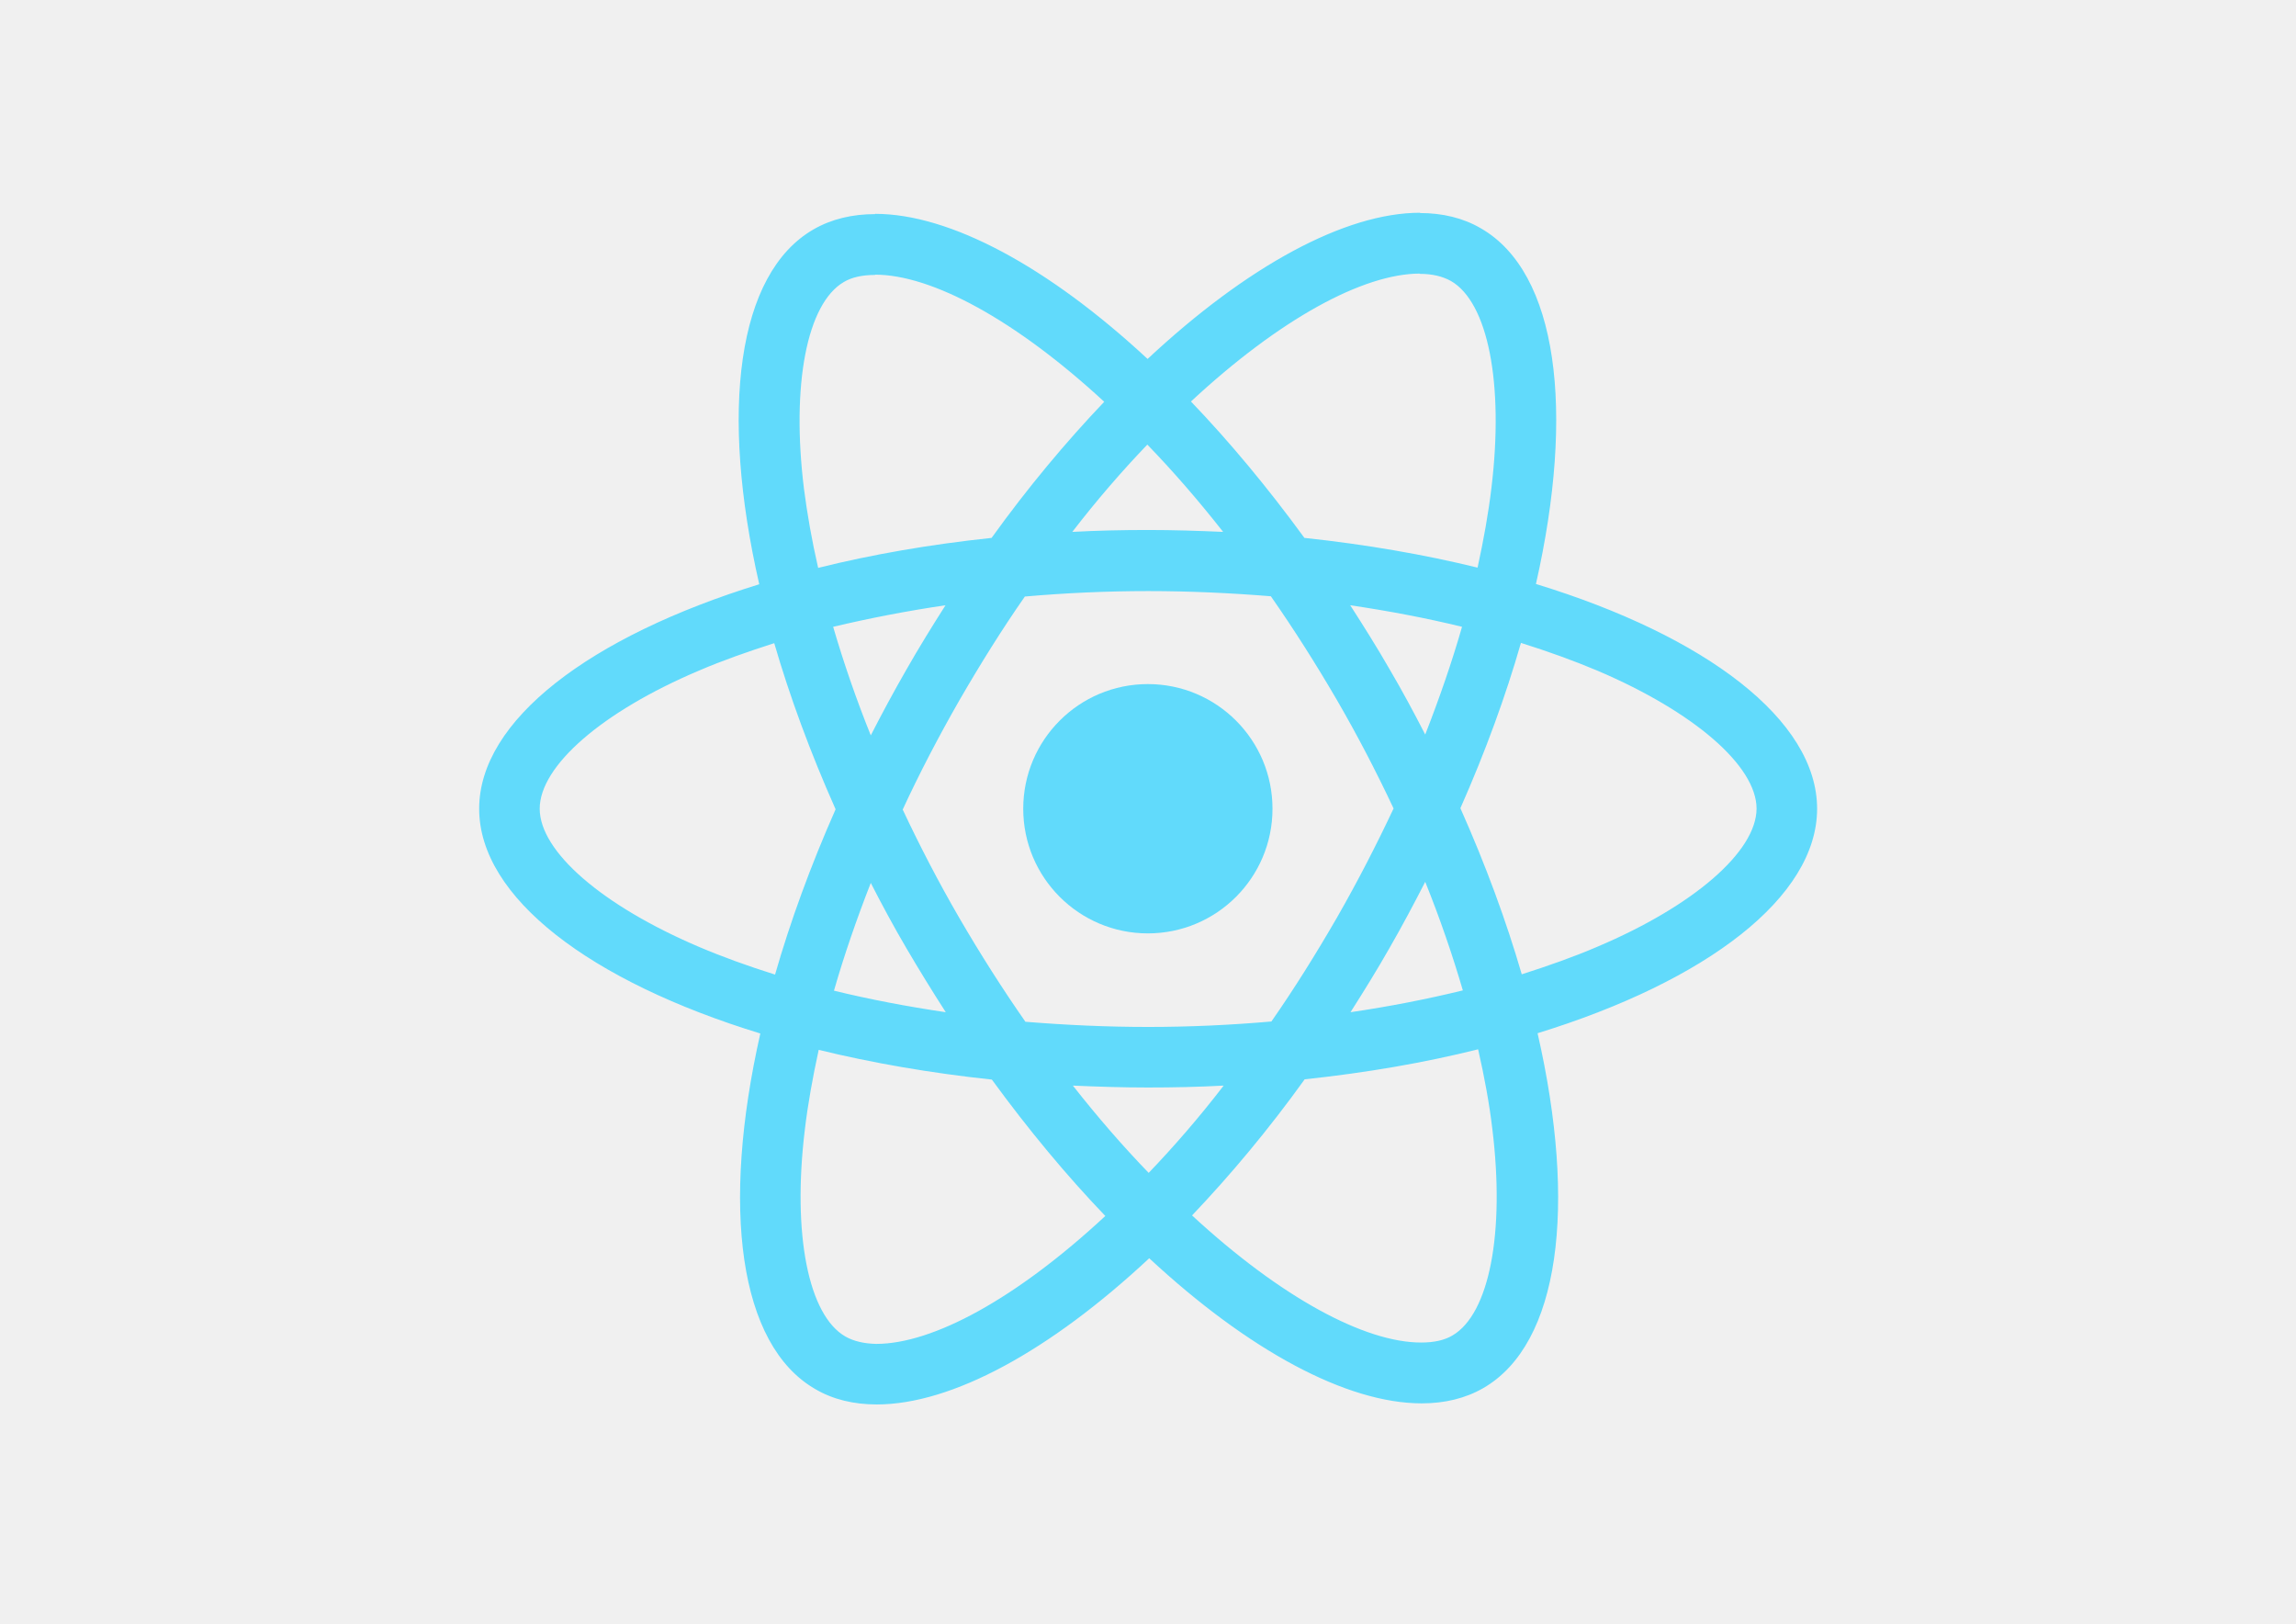
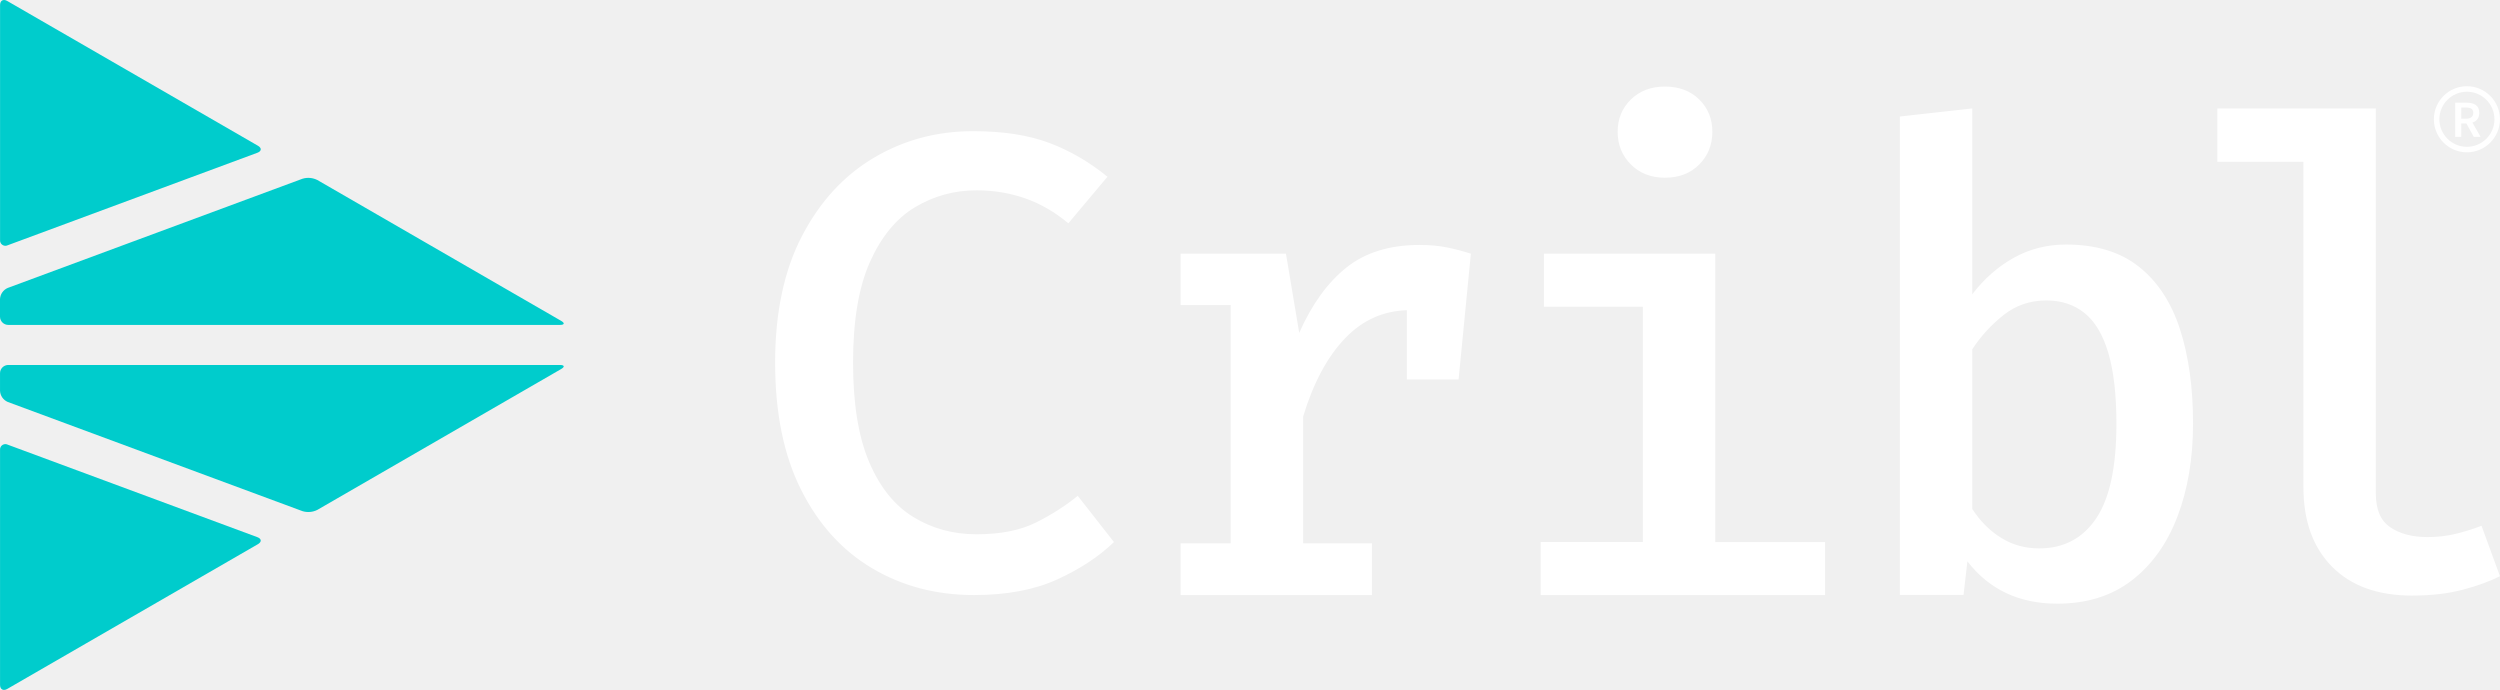
- <svg xmlns="http://www.w3.org/2000/svg" viewBox="0 0 841.9 595.3">
-   <g fill="#61DAFB">
-     <path d="M666.3 296.5c0-32.5-40.7-63.3-103.1-82.4 14.4-63.6 8-114.2-20.2-130.4-6.5-3.8-14.1-5.6-22.4-5.6v22.3c4.6 0 8.3.9 11.4 2.6 13.6 7.8 19.5 37.5 14.9 75.7-1.1 9.4-2.9 19.3-5.1 29.4-19.6-4.8-41-8.5-63.5-10.9-13.5-18.5-27.5-35.3-41.6-50 32.6-30.3 63.2-46.9 84-46.9V78c-27.5 0-63.5 19.6-99.9 53.6-36.4-33.8-72.4-53.2-99.9-53.2v22.3c20.7 0 51.4 16.5 84 46.6-14 14.7-28 31.4-41.3 49.9-22.6 2.4-44 6.1-63.6 11-2.3-10-4-19.7-5.2-29-4.7-38.2 1.1-67.9 14.6-75.8 3-1.8 6.9-2.6 11.5-2.6V78.5c-8.4 0-16 1.8-22.6 5.6-28.1 16.2-34.4 66.7-19.9 130.1-62.2 19.2-102.7 49.9-102.7 82.3 0 32.5 40.7 63.3 103.1 82.4-14.4 63.6-8 114.2 20.2 130.4 6.5 3.8 14.1 5.6 22.5 5.6 27.5 0 63.5-19.6 99.9-53.6 36.4 33.8 72.4 53.2 99.9 53.2 8.4 0 16-1.8 22.6-5.6 28.1-16.2 34.4-66.7 19.9-130.1 62-19.1 102.5-49.9 102.5-82.3zm-130.2-66.7c-3.7 12.9-8.3 26.2-13.5 39.5-4.1-8-8.4-16-13.1-24-4.6-8-9.5-15.8-14.4-23.4 14.2 2.1 27.9 4.7 41 7.9zm-45.8 106.5c-7.8 13.5-15.8 26.3-24.1 38.2-14.9 1.3-30 2-45.2 2-15.1 0-30.2-.7-45-1.9-8.3-11.9-16.4-24.6-24.2-38-7.6-13.1-14.5-26.4-20.8-39.8 6.2-13.4 13.2-26.8 20.7-39.9 7.8-13.5 15.8-26.3 24.1-38.2 14.9-1.3 30-2 45.2-2 15.1 0 30.2.7 45 1.9 8.3 11.9 16.4 24.6 24.2 38 7.6 13.1 14.5 26.4 20.8 39.8-6.3 13.4-13.2 26.8-20.7 39.9zm32.3-13c5.4 13.4 10 26.8 13.8 39.8-13.1 3.2-26.9 5.9-41.2 8 4.9-7.7 9.8-15.6 14.4-23.7 4.6-8 8.9-16.1 13-24.1zM421.2 430c-9.3-9.6-18.6-20.3-27.8-32 9 .4 18.2.7 27.5.7 9.4 0 18.7-.2 27.8-.7-9 11.7-18.3 22.4-27.5 32zm-74.4-58.9c-14.2-2.1-27.9-4.7-41-7.9 3.7-12.9 8.3-26.2 13.5-39.5 4.1 8 8.4 16 13.1 24 4.7 8 9.5 15.8 14.4 23.4zM420.7 163c9.3 9.6 18.6 20.3 27.8 32-9-.4-18.2-.7-27.5-.7-9.4 0-18.7.2-27.8.7 9-11.7 18.3-22.4 27.5-32zm-74 58.9c-4.9 7.7-9.8 15.6-14.4 23.7-4.6 8-8.9 16-13 24-5.4-13.4-10-26.8-13.8-39.8 13.1-3.1 26.9-5.8 41.2-7.9zm-90.5 125.2c-35.4-15.1-58.3-34.9-58.3-50.6 0-15.7 22.9-35.6 58.3-50.6 8.6-3.7 18-7 27.7-10.1 5.7 19.6 13.2 40 22.5 60.9-9.2 20.8-16.6 41.1-22.2 60.6-9.9-3.1-19.3-6.5-28-10.2zM310 490c-13.6-7.8-19.5-37.5-14.9-75.7 1.1-9.4 2.9-19.3 5.1-29.4 19.6 4.8 41 8.5 63.5 10.9 13.5 18.5 27.5 35.3 41.6 50-32.6 30.3-63.2 46.9-84 46.9-4.5-.1-8.3-1-11.3-2.7zm237.2-76.2c4.7 38.2-1.1 67.9-14.6 75.8-3 1.8-6.9 2.6-11.5 2.6-20.7 0-51.4-16.5-84-46.6 14-14.7 28-31.4 41.3-49.9 22.6-2.4 44-6.1 63.6-11 2.3 10.1 4.1 19.8 5.2 29.1zm38.5-66.7c-8.6 3.7-18 7-27.7 10.1-5.7-19.6-13.2-40-22.5-60.9 9.2-20.8 16.6-41.1 22.2-60.6 9.9 3.1 19.3 6.5 28.1 10.2 35.4 15.1 58.3 34.9 58.3 50.6-.1 15.7-23 35.6-58.4 50.6zM320.8 78.4z" />
-     <circle cx="420.9" cy="296.5" r="45.7" />
-     <path d="M520.5 78.1z" />
+ <svg viewBox="0 0 173.93 48" class="LoginPage__criblLogo--IFRSi">
+   <g>
+     <path class="LoginPage__criblLogoText--zWs43" fill="#ffffff" d="m 67.691,9.126 c 2.099,0 3.872,0.274 5.32,0.821 1.446,0.547 2.792,1.331 4.037,2.35 l -2.721,3.239 C 73.398,14.756 72.4,14.179 71.335,13.804 70.27,13.429 69.139,13.242 67.94,13.242 c -1.545,0 -2.97,0.39 -4.273,1.169 -1.305,0.78 -2.35,2.047 -3.137,3.801 -0.787,1.754 -1.181,4.093 -1.181,7.017 0,2.864 0.375,5.173 1.125,6.927 0.75,1.754 1.777,3.029 3.082,3.823 1.304,0.795 2.766,1.192 4.386,1.192 1.663,0 3.042,-0.273 4.137,-0.821 1.095,-0.547 2.062,-1.166 2.901,-1.855 l 2.519,3.216 c -1.035,1.005 -2.347,1.87 -3.935,2.597 -1.589,0.727 -3.524,1.091 -5.803,1.091 -2.624,0 -4.982,-0.618 -7.073,-1.856 -2.091,-1.237 -3.741,-3.055 -4.947,-5.454 -1.211,-2.398 -1.814,-5.352 -1.814,-8.86 0,-3.478 0.623,-6.413 1.867,-8.805 1.245,-2.392 2.908,-4.206 4.994,-5.443 2.082,-1.237 4.384,-1.855 6.903,-1.855 z m 32.964,8.085 c -0.563,-0.112 -1.196,-0.169 -1.9,-0.169 -2.069,0 -3.76,0.521 -5.072,1.563 -1.312,1.042 -2.41,2.56 -3.294,4.554 l -0.922,-5.51 h -7.331 v 3.576 h 3.485 V 37.8 h -3.485 v 3.599 H 95.45 v -3.598 h -4.79 v -8.816 c 0.719,-2.369 1.705,-4.198 2.957,-5.488 1.201,-1.237 2.625,-1.864 4.262,-1.914 v 4.816 h 3.598 l 0.854,-8.749 c -0.556,-0.18 -1.114,-0.326 -1.676,-0.439 z m 18.679,0.439 v 20.061 h 7.639 v 3.688 H 107.189 V 37.71 h 7.107 V 21.338 h -6.881 V 17.65 Z M 115.826,6.022 c 0.989,0 1.788,0.301 2.395,0.9 0.608,0.6 0.911,1.35 0.911,2.249 0,0.9 -0.303,1.657 -0.911,2.271 -0.607,0.615 -1.406,0.922 -2.395,0.922 -0.959,0 -1.747,-0.307 -2.362,-0.922 -0.615,-0.614 -0.921,-1.372 -0.921,-2.271 0,-0.899 0.306,-1.649 0.921,-2.249 0.615,-0.599 1.403,-0.9 2.362,-0.9 z m 21.387,14.454 c 0.824,-1.08 1.788,-1.926 2.89,-2.541 1.103,-0.615 2.313,-0.922 3.633,-0.922 2.083,0 3.774,0.514 5.071,1.541 1.297,1.027 2.248,2.474 2.856,4.341 0.607,1.867 0.911,4.059 0.911,6.578 0,2.414 -0.361,4.565 -1.08,6.454 -0.72,1.889 -1.78,3.374 -3.182,4.453 -1.402,1.079 -3.13,1.619 -5.184,1.619 -2.654,0 -4.738,-0.982 -6.252,-2.946 l -0.269,2.339 h -4.431 V 8.106 l 5.038,-0.562 v 12.932 z m 4.656,17.677 c 1.708,0 3.032,-0.698 3.969,-2.092 0.936,-1.395 1.406,-3.583 1.406,-6.567 0,-2.025 -0.188,-3.67 -0.563,-4.937 -0.375,-1.266 -0.926,-2.193 -1.653,-2.777 -0.727,-0.585 -1.616,-0.877 -2.664,-0.877 -1.125,0 -2.114,0.338 -2.968,1.012 -0.855,0.675 -1.582,1.47 -2.182,2.384 v 11.11 c 0.555,0.855 1.226,1.526 2.014,2.013 0.786,0.487 1.666,0.731 2.641,0.731 z M 165.291,7.544 v 26.808 c 0,1.095 0.333,1.871 1.001,2.328 0.667,0.457 1.533,0.686 2.597,0.686 0.689,0 1.341,-0.075 1.956,-0.225 0.615,-0.15 1.215,-0.337 1.8,-0.562 l 1.282,3.508 c -0.705,0.359 -1.571,0.674 -2.597,0.944 -1.028,0.27 -2.201,0.405 -3.52,0.405 -2.385,0 -4.24,-0.671 -5.567,-2.013 -1.326,-1.341 -1.989,-3.182 -1.989,-5.521 V 11.255 h -5.99 V 7.544 Z m 6.815,1.979 -0.513,-0.931 h -0.36 v 0.931 h -0.422 V 7.144 h 0.801 c 0.495,0 0.877,0.175 0.877,0.706 0,0.364 -0.189,0.582 -0.477,0.68 l 0.568,0.993 z m -0.873,-1.266 h 0.335 c 0.327,0 0.502,-0.138 0.502,-0.408 0,-0.273 -0.175,-0.367 -0.502,-0.367 h -0.335 z m 0.395,2.34 c -1.268,0 -2.299,-1.031 -2.299,-2.299 0,-1.268 1.031,-2.299 2.299,-2.299 1.268,0 2.299,1.031 2.299,2.299 0,1.268 -1.032,2.299 -2.299,2.299 z m 0,-4.215 c -1.056,0 -1.916,0.859 -1.916,1.916 0,1.057 0.859,1.916 1.916,1.916 1.057,0 1.916,-0.859 1.916,-1.916 0,-1.057 -0.86,-1.916 -1.916,-1.916 z" />
+     <g>
+       <g>
+         <path fill="#00cccc" d="m 17.947,10.141 c 0.274,0.158 0.256,0.377 -0.041,0.487 L 0.542,17.061 C 0.357,17.153 0.133,17.078 0.041,16.893 0.009,16.829 -0.004,16.758 0.004,16.687 V 0.354 c 0,-0.316 0.224,-0.445 0.498,-0.287 z m 4.131,2.383 C 21.757,12.362 21.386,12.33 21.042,12.436 L 0.539,20.032 C 0.226,20.166 0.017,20.466 0,20.806 v 1.225 c 0.001,0.317 0.258,0.573 0.574,0.574 h 38.384 c 0.316,0 0.351,-0.129 0.077,-0.285 z" />
+       </g>
+       <g>
+         <path fill="#00cccc" d="M 0.501,47.932 C 0.227,48.09 0.003,47.96 0.003,47.645 V 31.312 c -0.008,-0.071 0.005,-0.143 0.037,-0.206 0.092,-0.185 0.317,-0.26 0.501,-0.168 l 17.364,6.433 c 0.297,0.11 0.315,0.328 0.041,0.487 z" />
+         <path fill="#00cccc" d="m 39.035,25.677 c 0.274,-0.155 0.239,-0.285 -0.077,-0.285 H 0.575 C 0.258,25.393 0.002,25.65 0.001,25.966 v 1.225 c 0.017,0.34 0.226,0.64 0.539,0.774 l 20.503,7.596 c 0.344,0.106 0.715,0.074 1.036,-0.088 z" />
+       </g>
+     </g>
  </g>
</svg>
